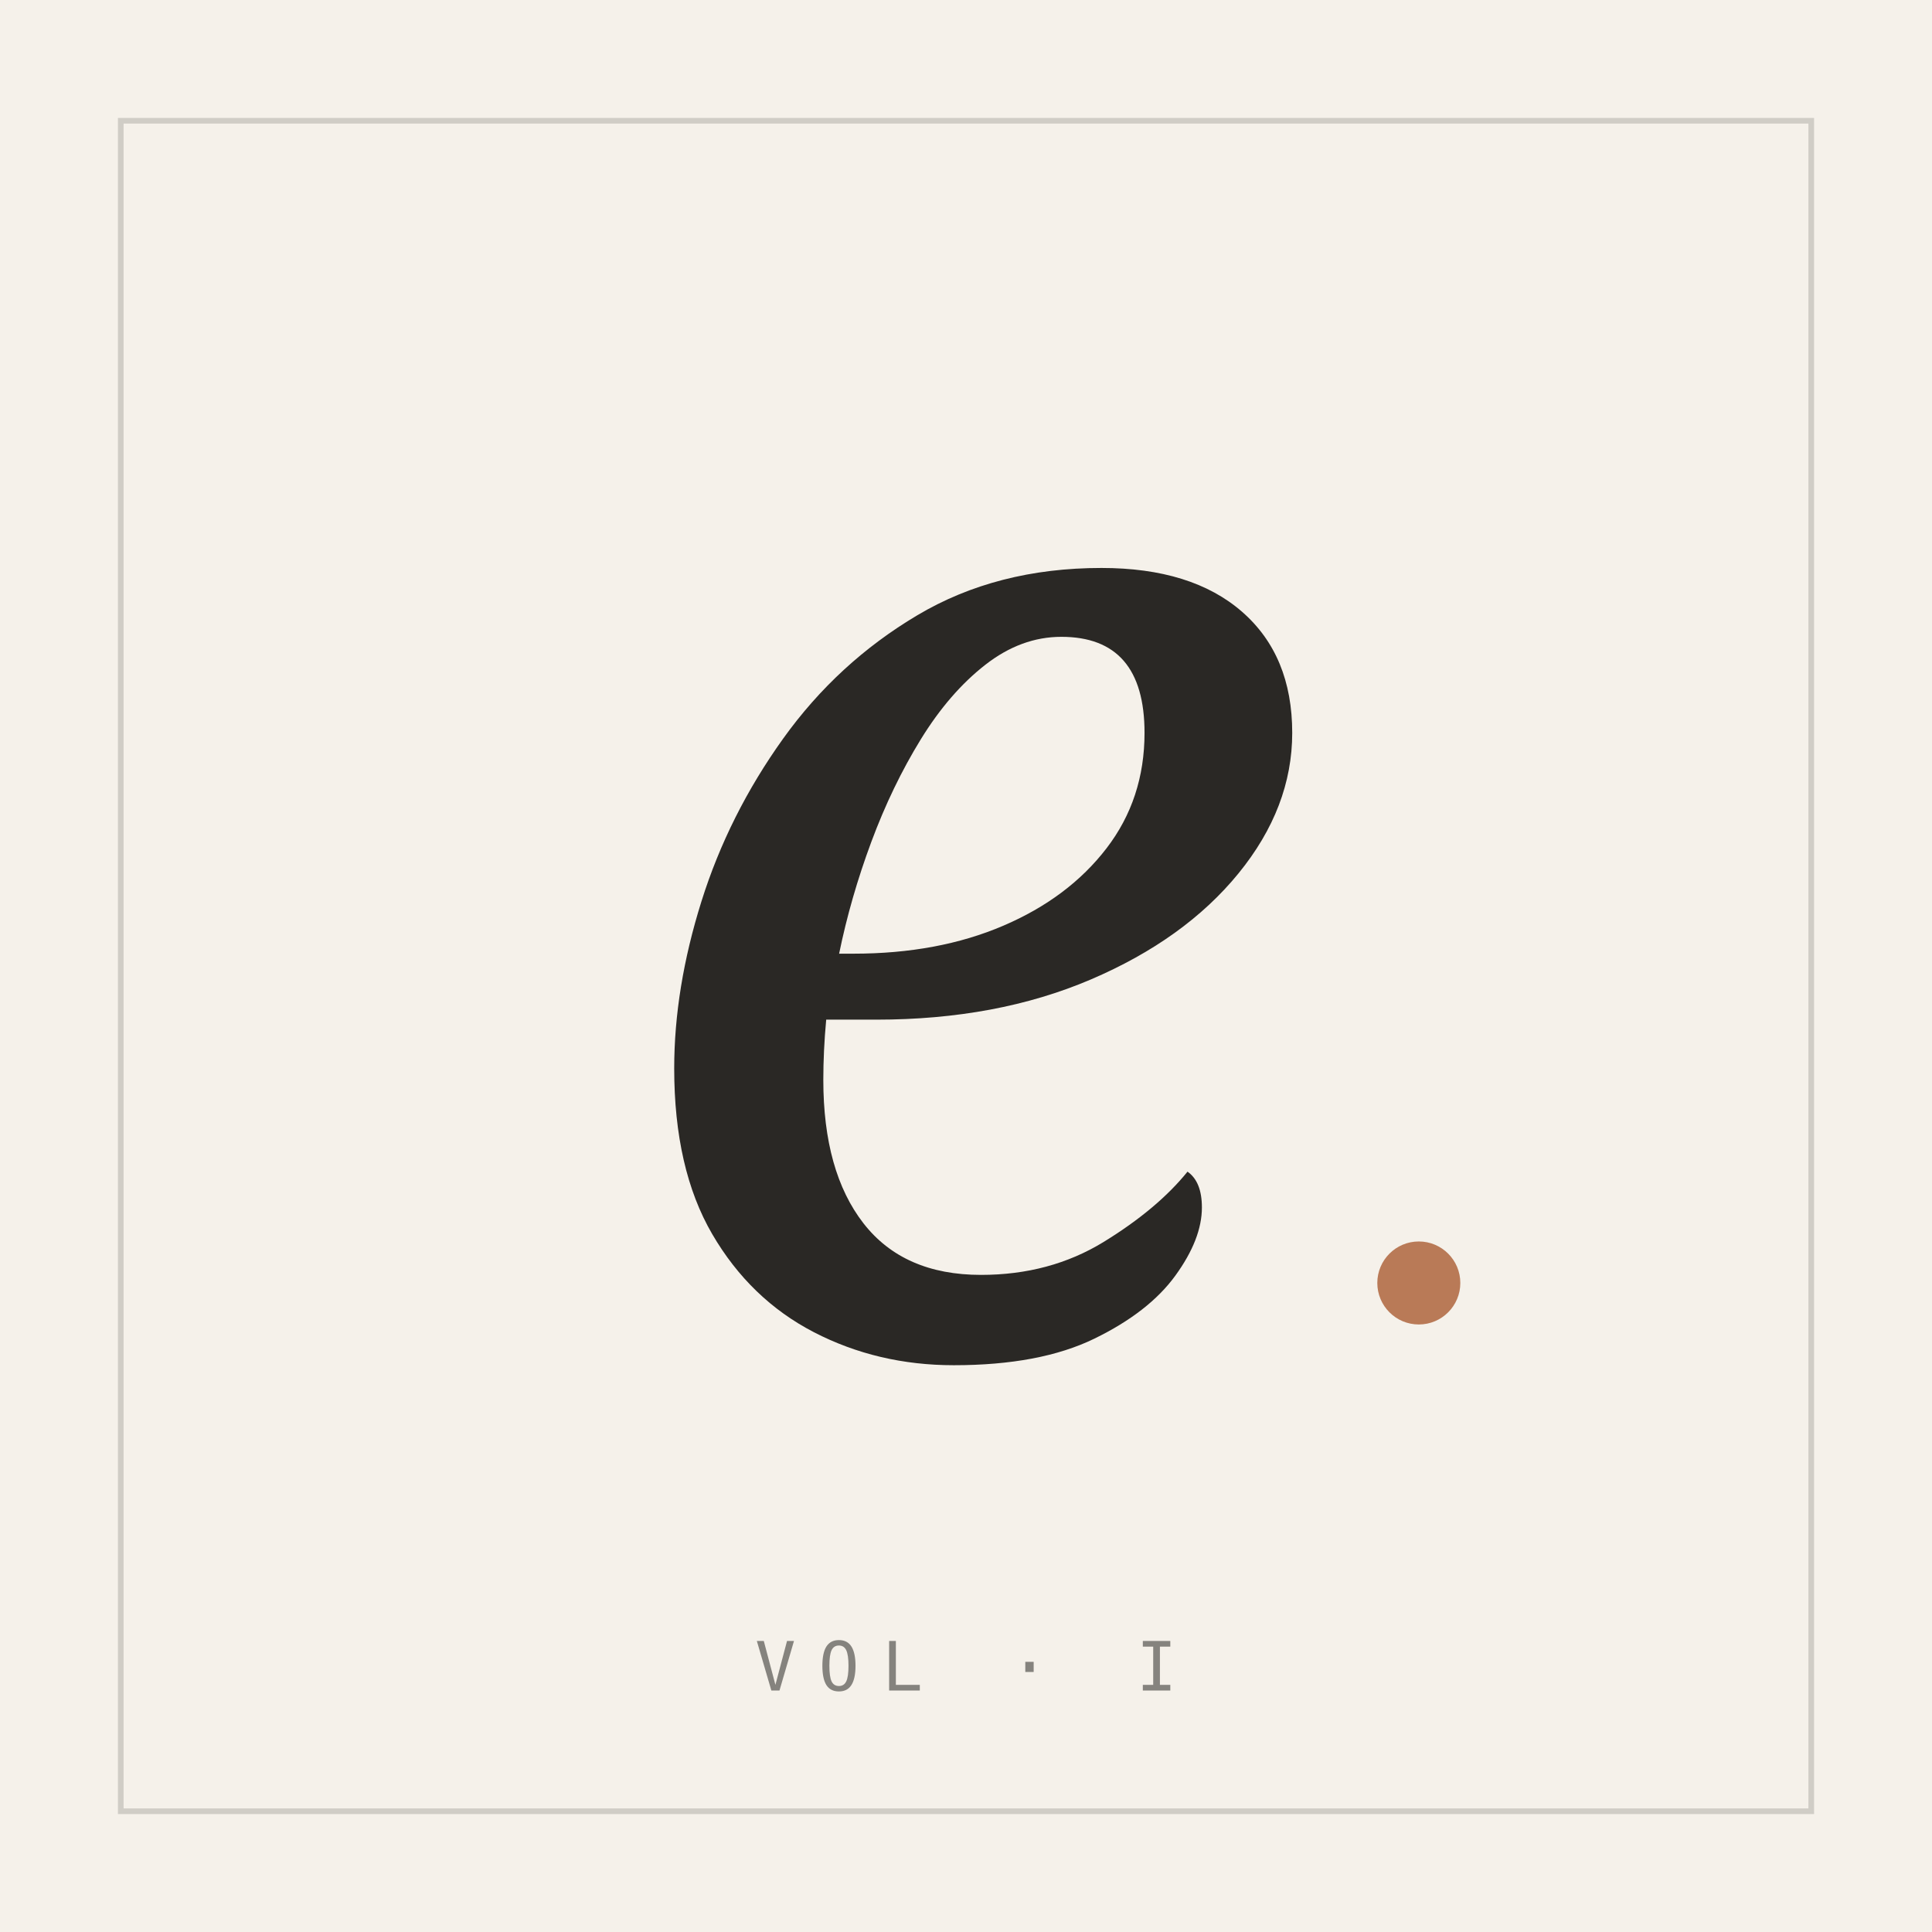
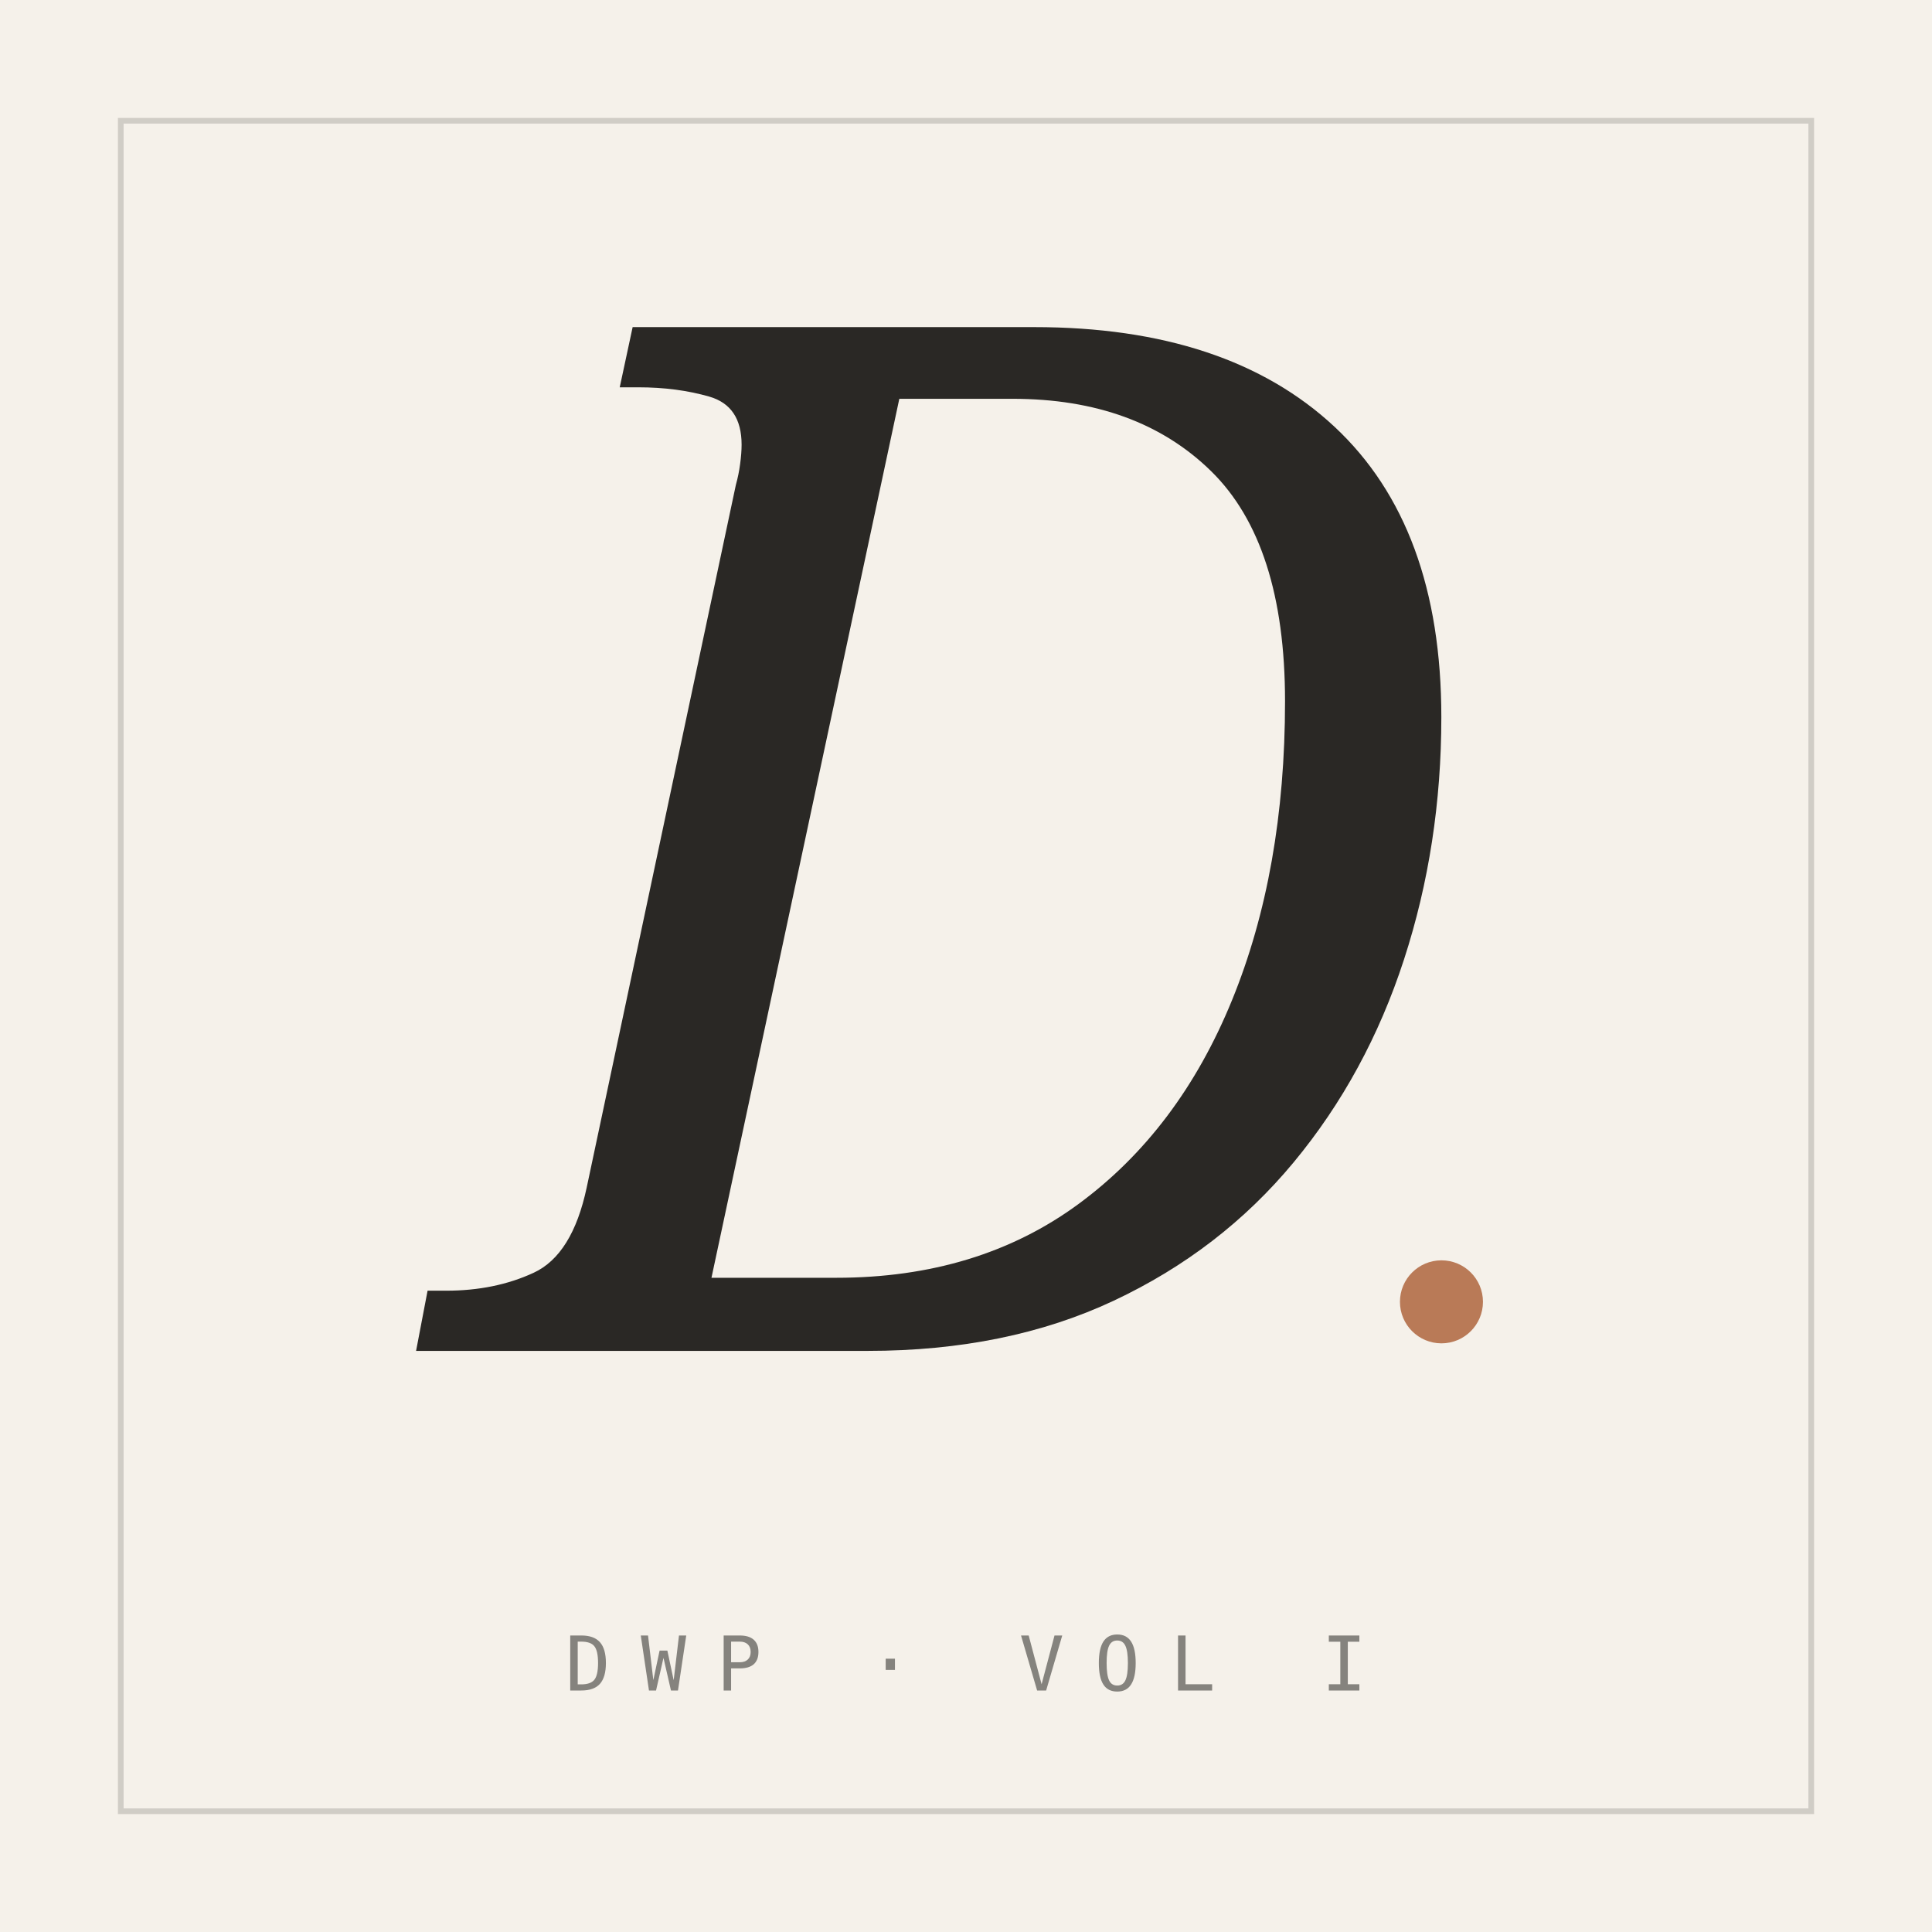
<svg xmlns="http://www.w3.org/2000/svg" viewBox="0 0 512 512" width="512" height="512">
  <rect width="512" height="512" fill="#F5F1EA" />
  <rect x="32" y="32" width="448" height="448" fill="none" stroke="#2A2825" stroke-width="1.5" stroke-opacity="0.18" />
-   <text x="256" y="358" text-anchor="middle" font-family="Cormorant Garamond, Georgia, serif" font-style="italic" font-weight="500" font-size="380" fill="#2A2825">e</text>
-   <circle cx="376" cy="340" r="11" fill="#B97A57" />
-   <text x="256" y="448" text-anchor="middle" font-family="JetBrains Mono, Menlo, monospace" font-size="18" letter-spacing="6" fill="#2A2825" fill-opacity="0.55">VOL · I</text>
+   <text x="256" y="358" text-anchor="middle" font-family="Cormorant Garamond, Georgia, serif" font-style="italic" font-weight="500" font-size="380" fill="#2A2825">D</text>
+   <circle cx="382" cy="345" r="11" fill="#B97A57" />
+   <text x="256" y="448" text-anchor="middle" font-family="JetBrains Mono, Menlo, monospace" font-size="20" letter-spacing="8" fill="#2A2825" fill-opacity="0.55">DWP · VOL I</text>
</svg>
